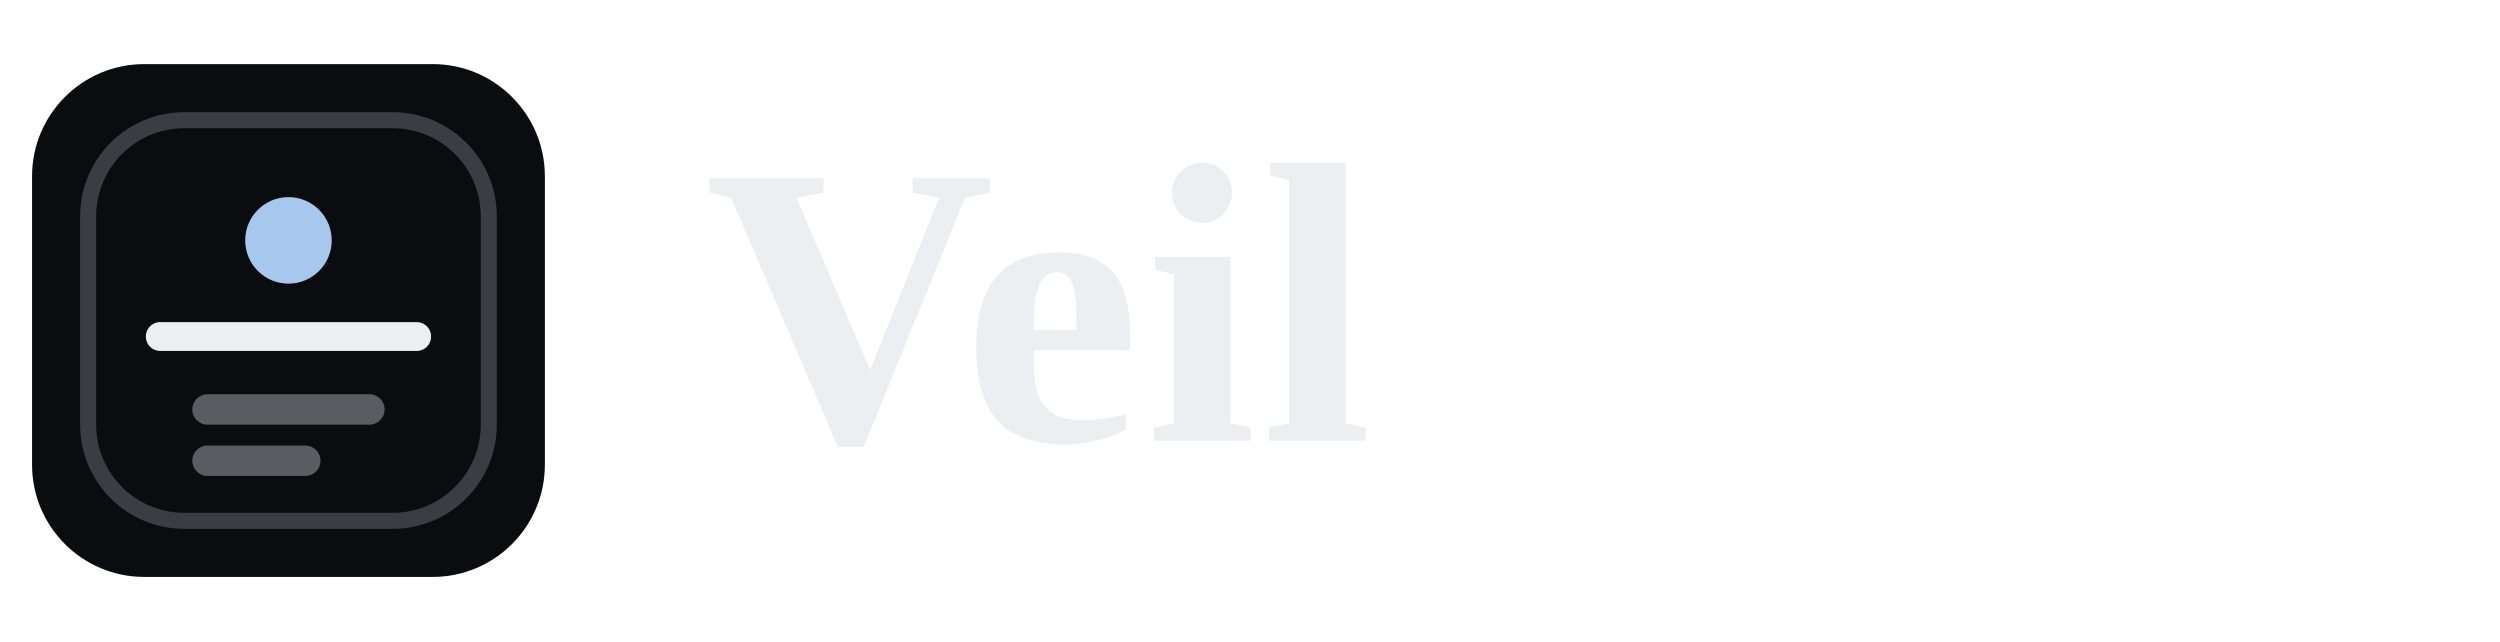
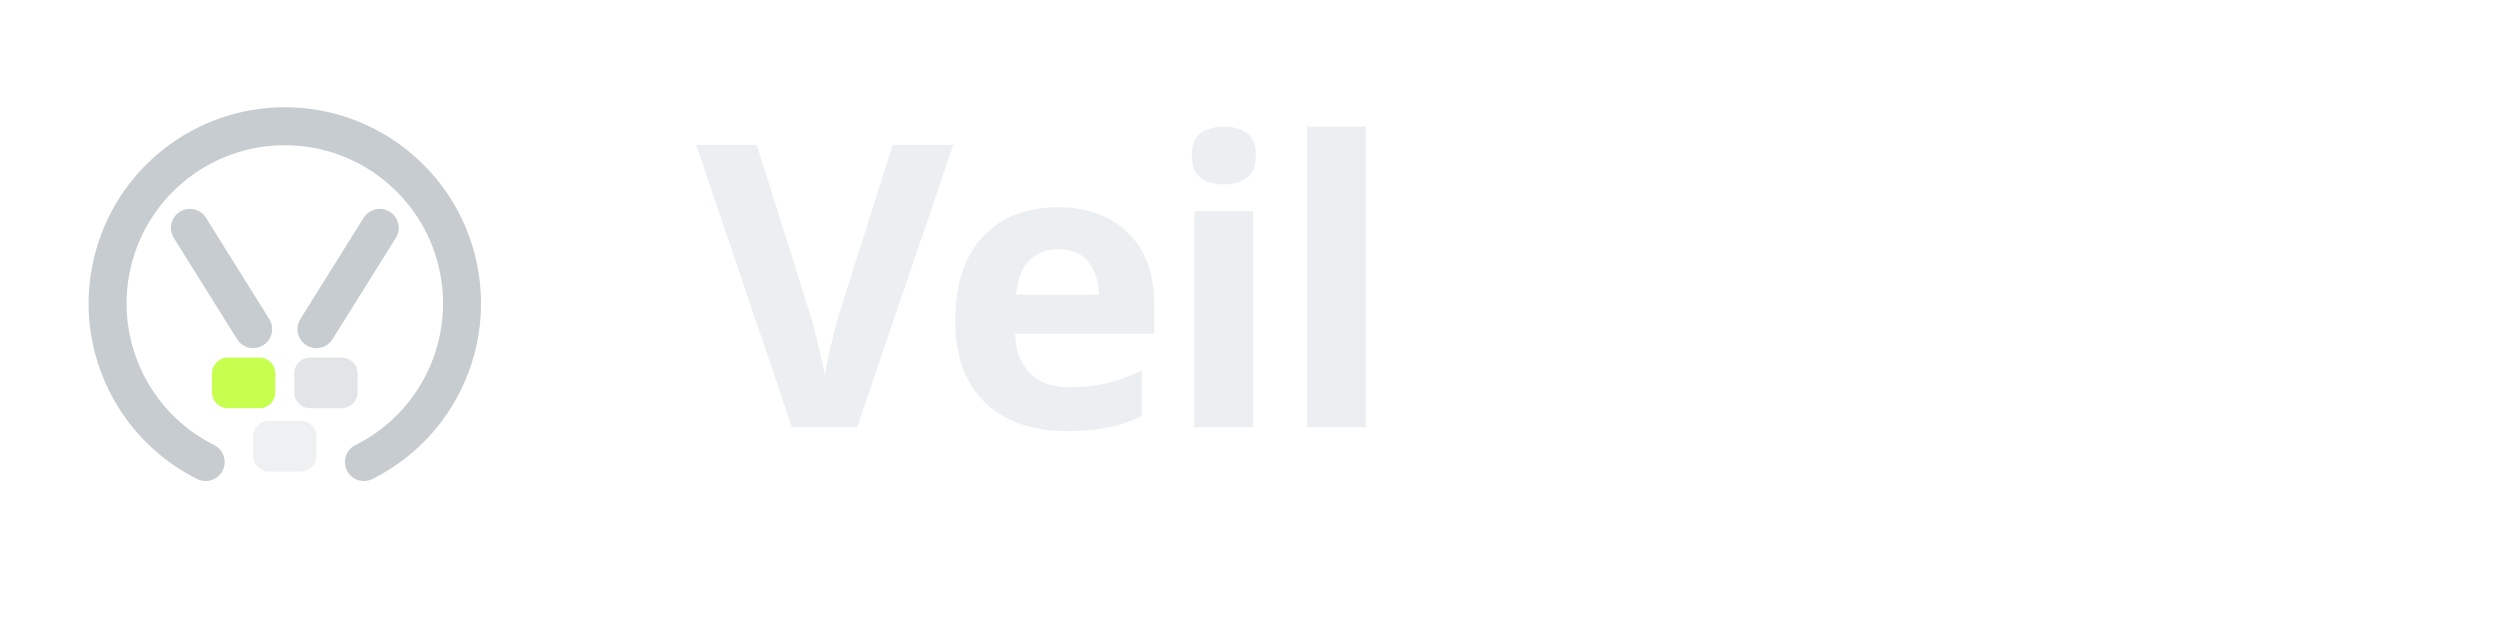
- <svg xmlns="http://www.w3.org/2000/svg" width="156" height="40" viewBox="0 0 156 40">
-   <rect x="2" y="4" width="32" height="32" rx="7" fill="#0A0C10" />
-   <rect x="5.5" y="7.5" width="25" height="25" rx="6" fill="none" stroke="#C7CCD1" stroke-opacity="0.26" />
-   <circle cx="18" cy="15" r="2.7" fill="#A8C7EC" />
-   <line x1="10" y1="21" x2="26" y2="21" stroke="#ECEFF2" stroke-width="1.8" stroke-linecap="round" />
-   <rect x="12" y="24.6" width="12" height="1.9" rx="0.95" fill="#C7CCD1" fill-opacity="0.42" />
-   <rect x="12" y="27.8" width="8" height="1.9" rx="0.95" fill="#C7CCD1" fill-opacity="0.42" />
-   <text x="44" y="27.5" font-family="Fraunces, Georgia, 'Times New Roman', serif" font-size="25" font-weight="600" fill="#ECEFF2" letter-spacing="0.3">Veil</text>
+ <svg xmlns="http://www.w3.org/2000/svg" width="158" height="40" viewBox="0 0 158 40">
+   <g transform="translate(2 4)">
+     <path d="M11 25.2 A11.2 11.2 0 1 1 21 25.2" stroke="#C7CCD1" stroke-width="2.4" stroke-linecap="round" fill="none" />
+     <path d="M10 10.4 L14 16.8 M22 10.4 L18 16.8" stroke="#C7CCD1" stroke-width="2.4" stroke-linecap="round" fill="none" />
+     <rect x="11.4" y="18.6" width="4" height="3.2" rx="1" fill="#C6FF4D" />
+     <rect x="16.6" y="18.6" width="4" height="3.2" rx="1" fill="#C7CCD1" fill-opacity="0.5" />
+     <rect x="14" y="22.6" width="4" height="3.2" rx="1" fill="#C7CCD1" fill-opacity="0.3" />
+   </g>
+   <text x="44" y="27" font-family="'Bricolage Grotesque', Georgia, sans-serif" font-size="25" font-weight="800" letter-spacing="-0.5" fill="#ECEFF2">Veil</text>
</svg>
